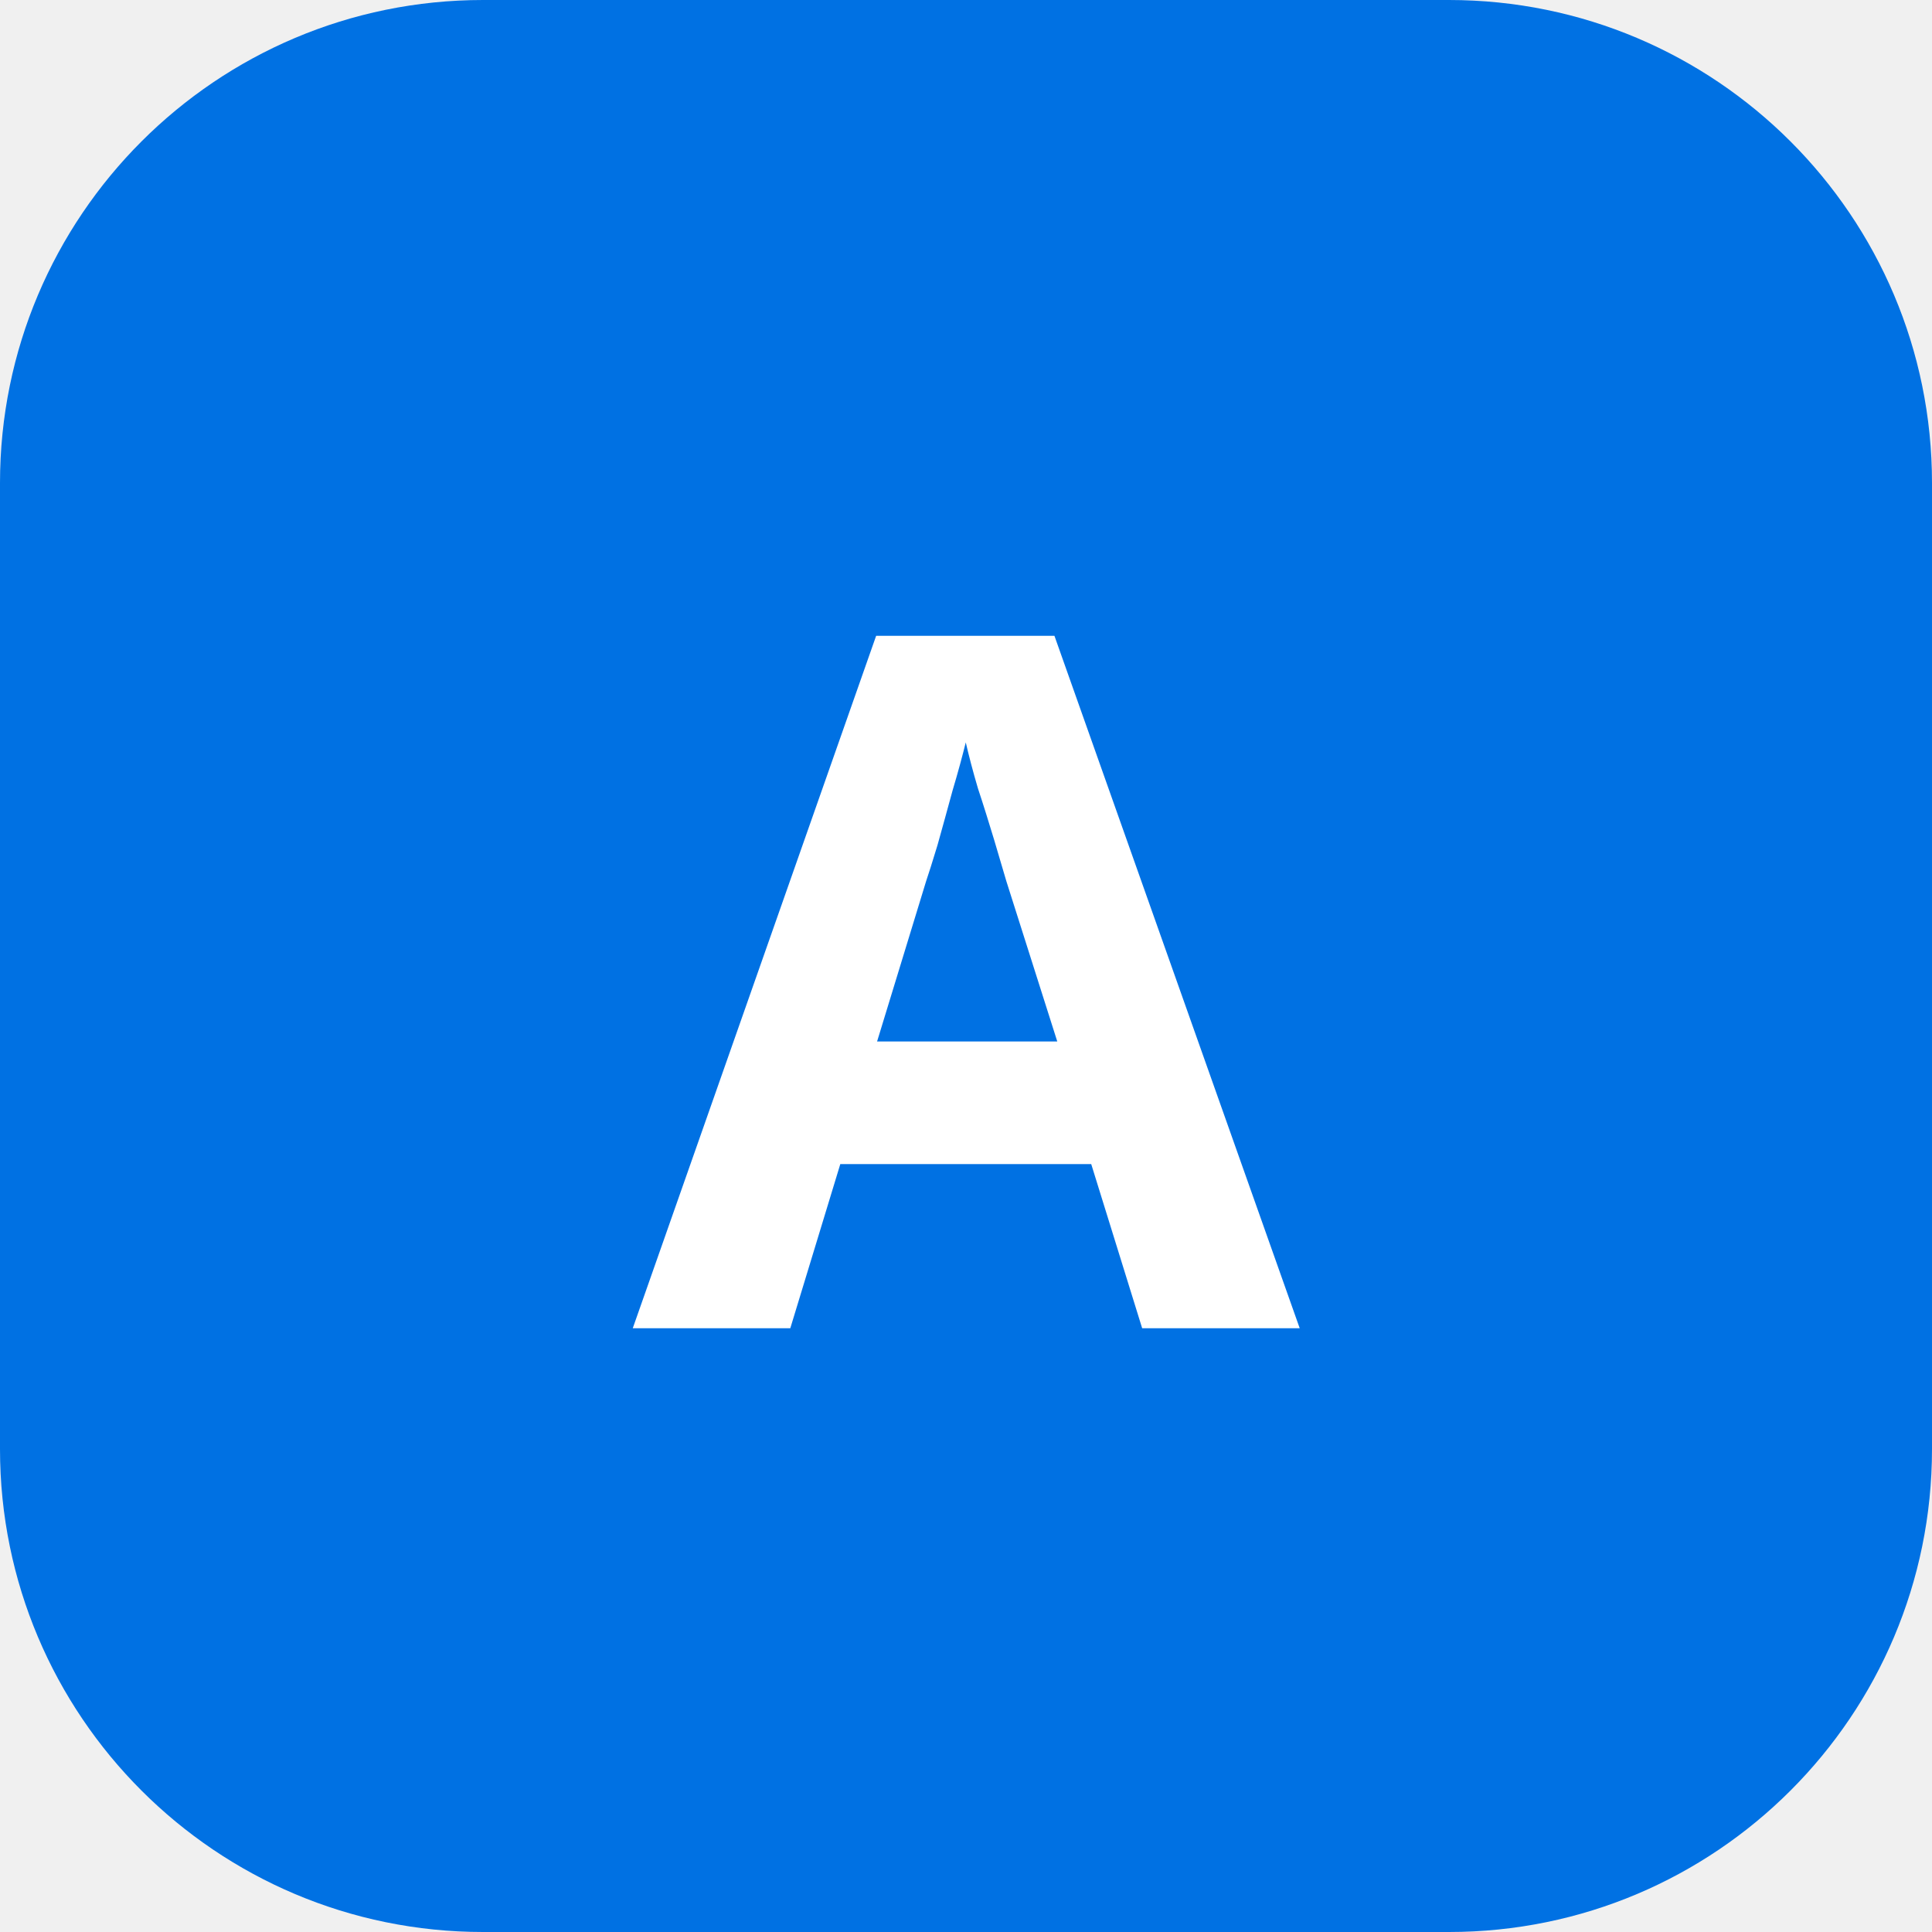
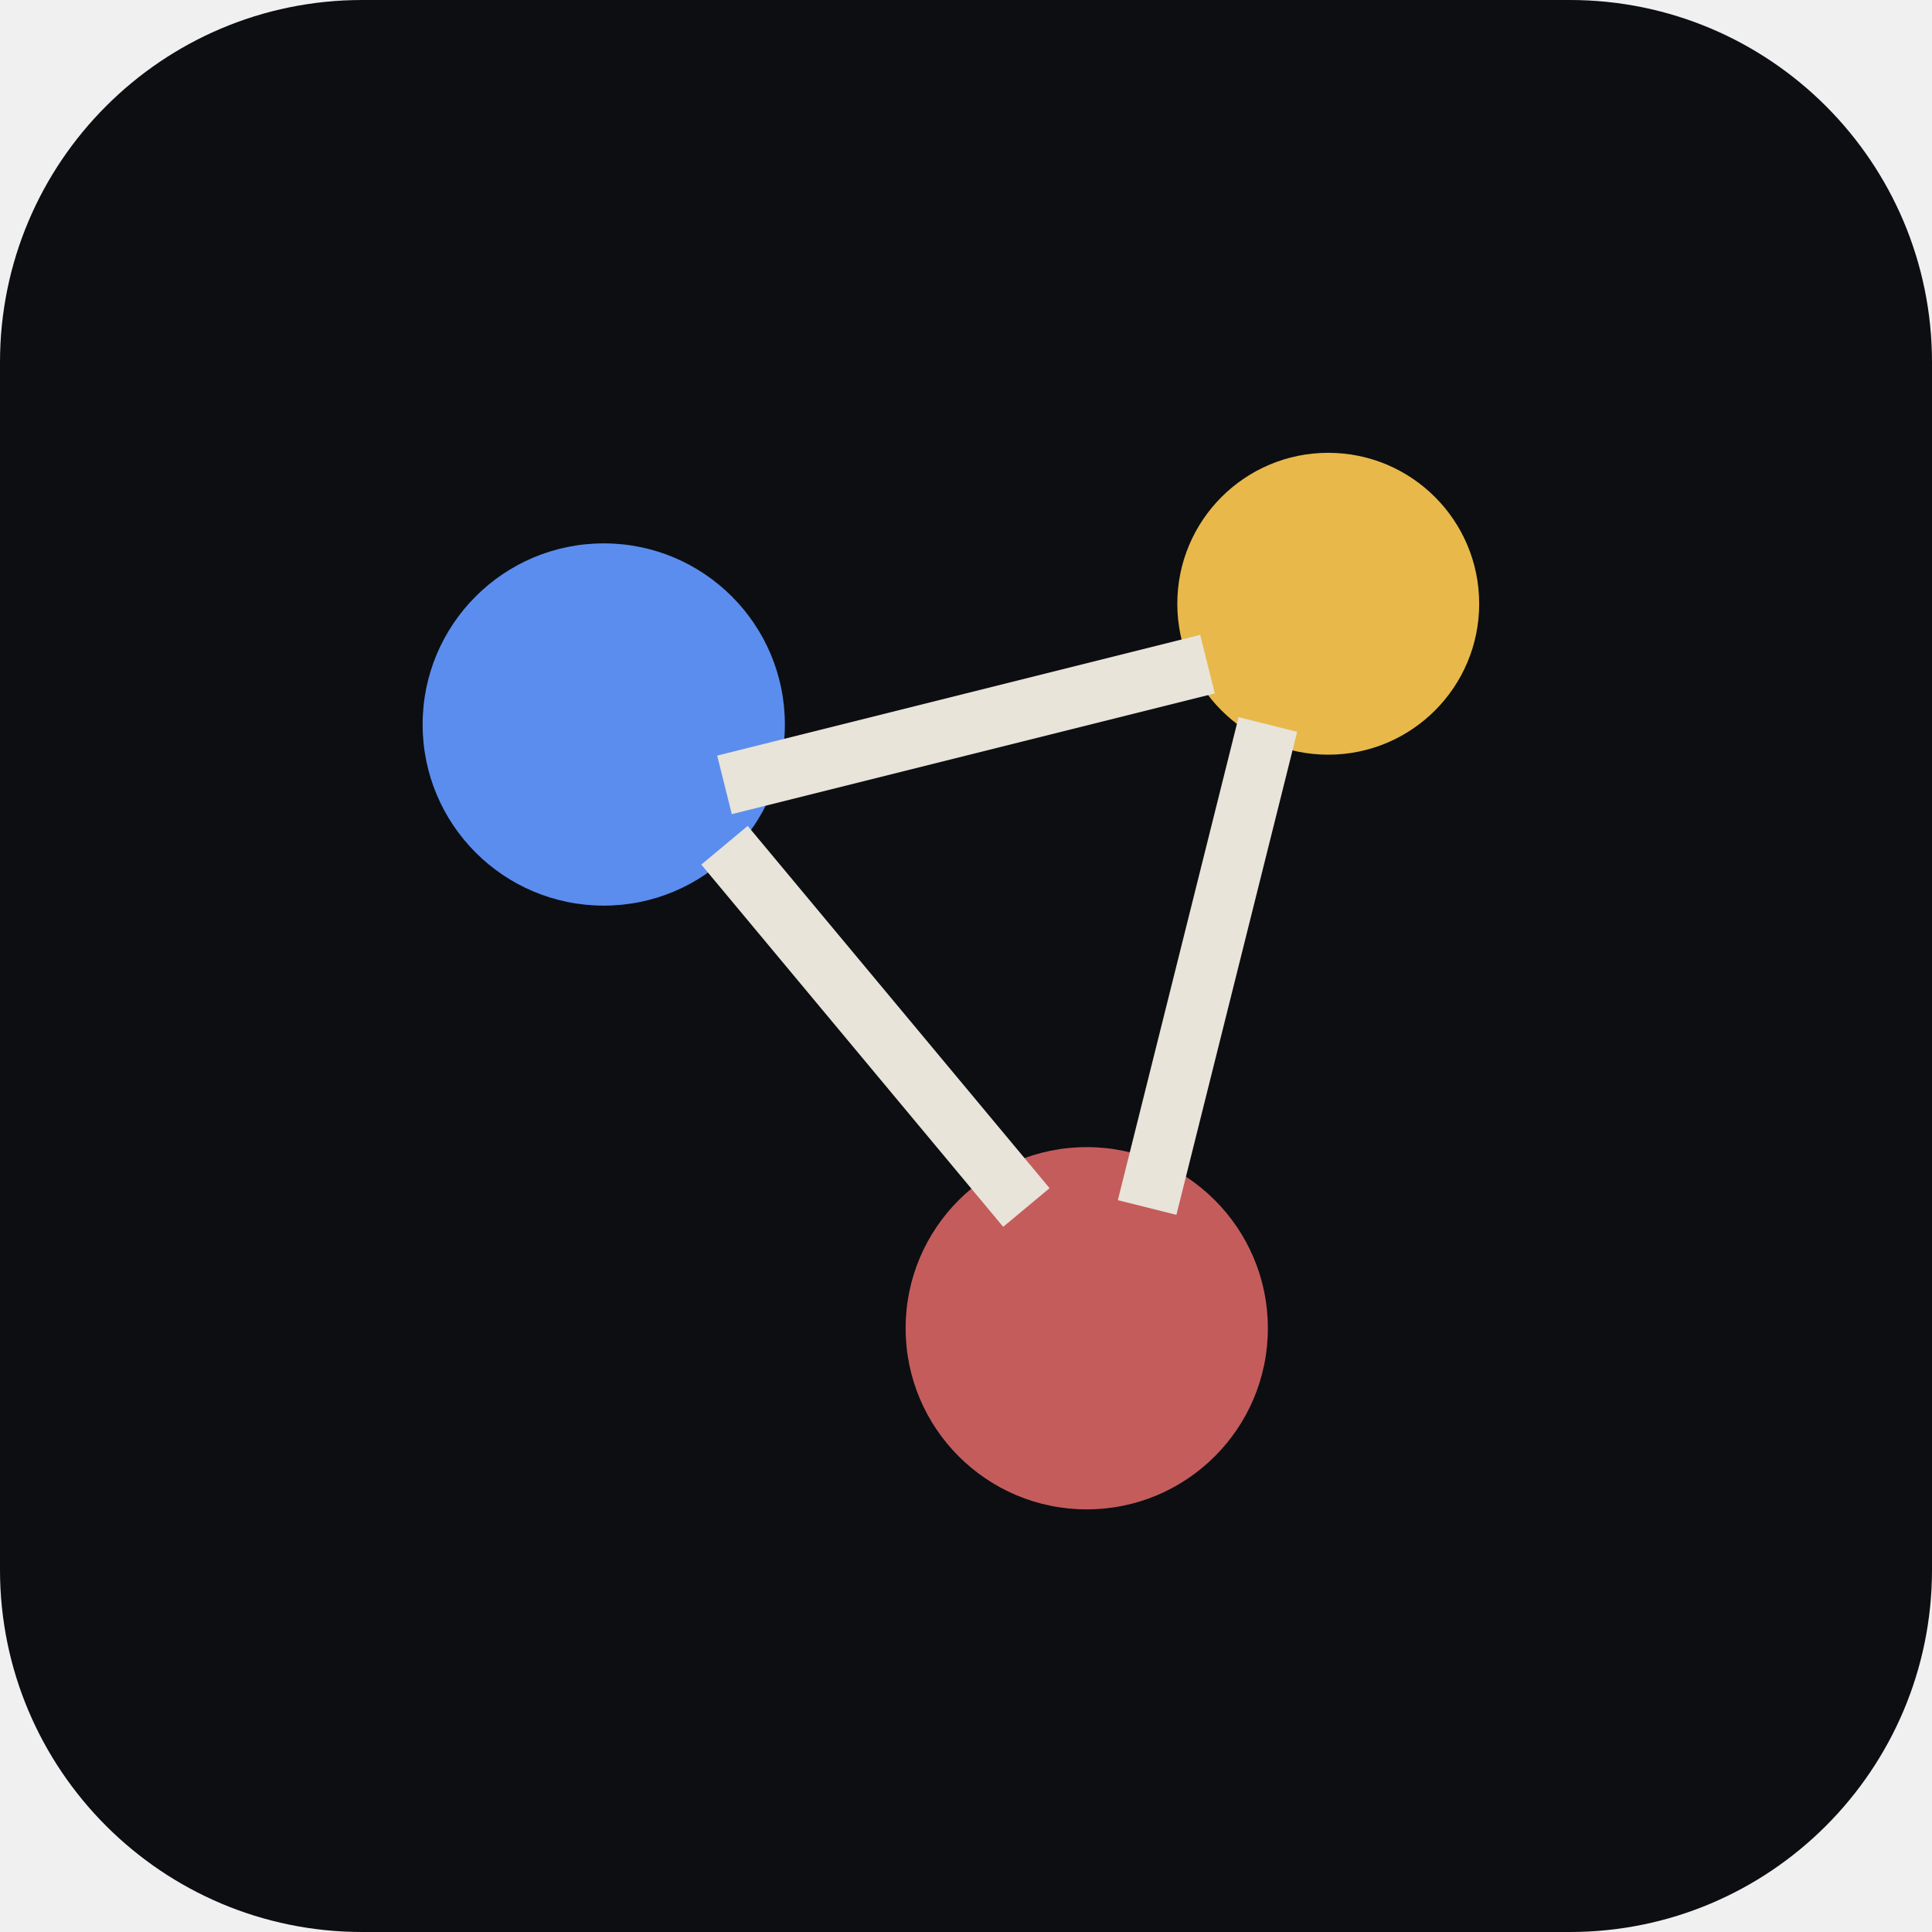
- <svg xmlns="http://www.w3.org/2000/svg" viewBox="0 0 32 32">
-   <rect width="32" height="32" rx="8" fill="#0071e3" />
-   <text x="16" y="22" text-anchor="middle" font-family="system-ui,Segoe UI,sans-serif" font-size="16" font-weight="700" fill="#fff">A</text>
+ <svg xmlns="http://www.w3.org/2000/svg" viewBox="0 0 64 64">
+   <rect width="64" height="64" rx="12" fill="#0c0e12" />
+   <circle cx="20" cy="24" r="6" fill="#5b8def" />
+   <circle cx="44" cy="20" r="5" fill="#e8b84a" />
+   <circle cx="36" cy="44" r="6" fill="#c45c5c" />
+   <path d="M24 26 L40 22 M24 28 L34 40 M42 24 L38 40" stroke="#e8e4d9" stroke-width="2" fill="none" />
</svg>
